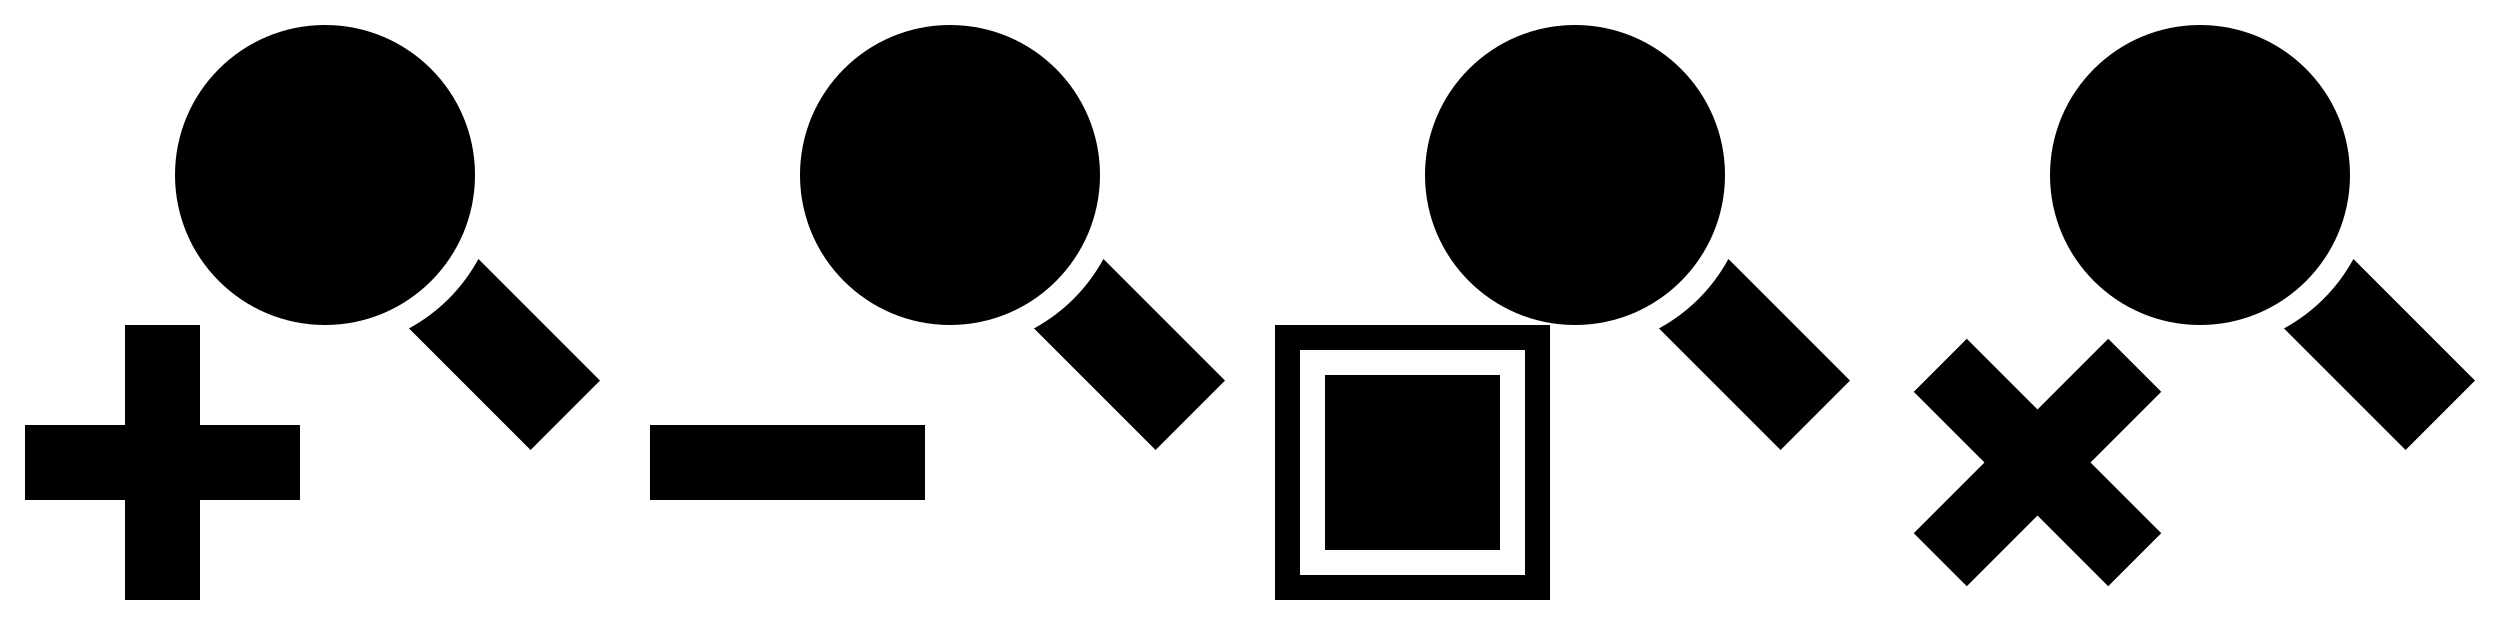
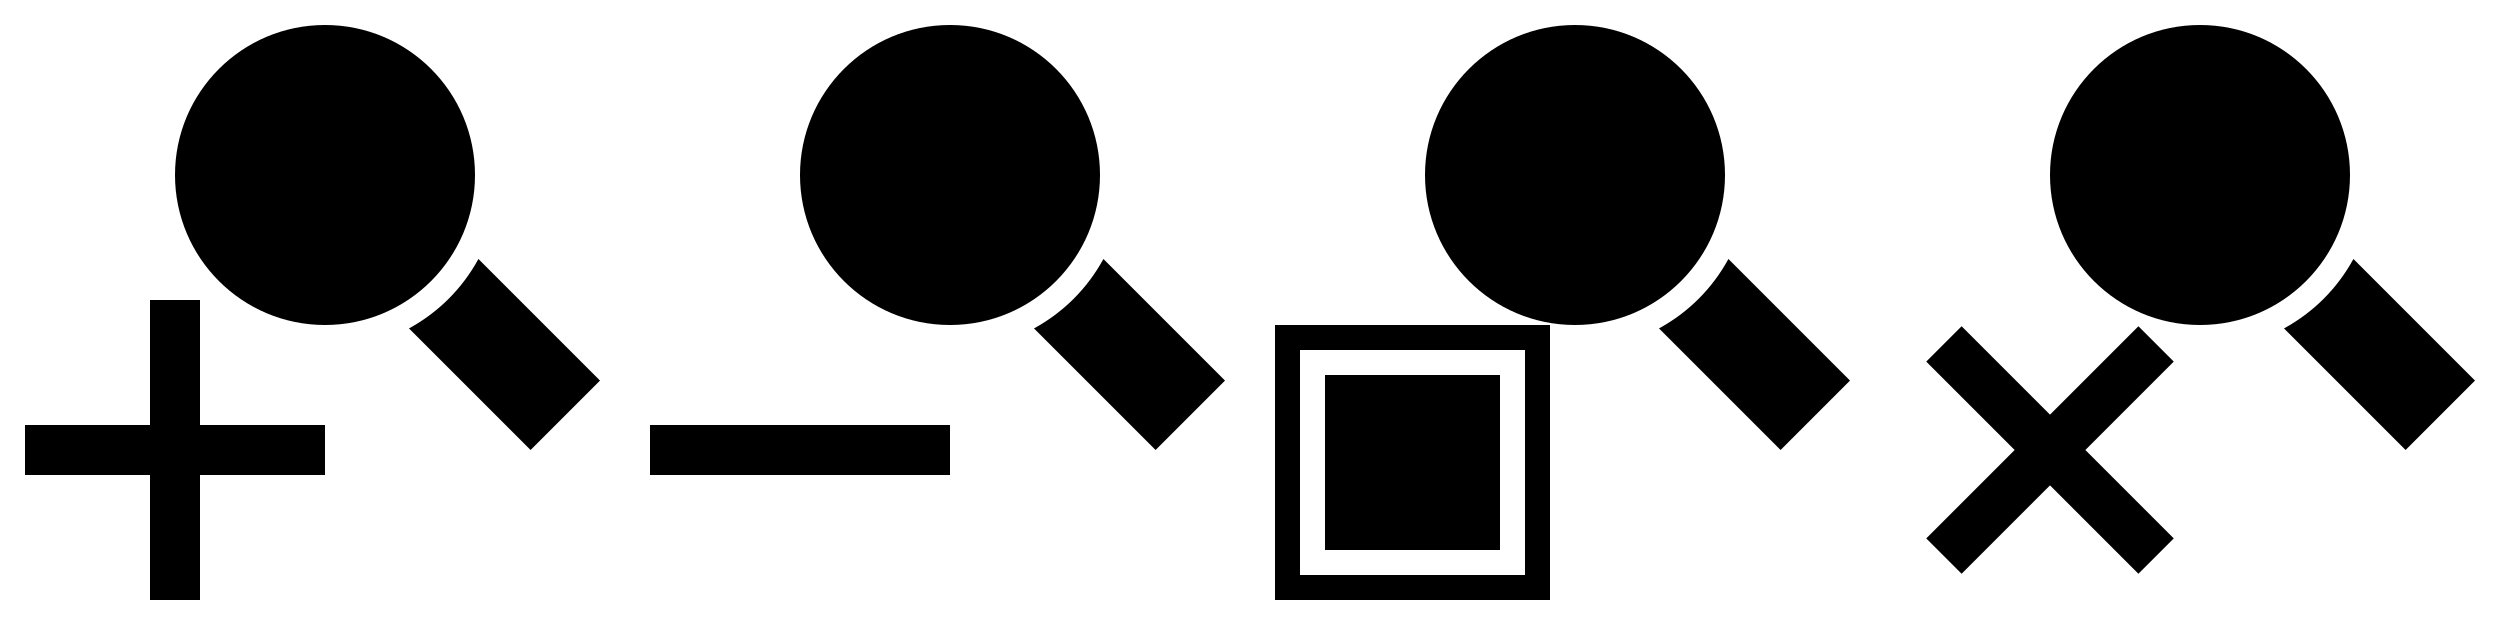
<svg xmlns="http://www.w3.org/2000/svg" xmlns:xlink="http://www.w3.org/1999/xlink" width="100" height="25" id="svg2" version="1.0">
  <defs id="defs4">
    <linearGradient id="linearGradient7965">
      <stop style="stop-color:#b39569;stop-opacity:1;" offset="0" id="stop7967" />
      <stop style="stop-color:#d3c2a9;stop-opacity:1;" offset="1" id="stop7969" />
    </linearGradient>
    <linearGradient id="linearGradient7957">
      <stop style="stop-color:#ffffff;stop-opacity:1;" offset="0" id="stop7959" />
      <stop style="stop-color:#dcdcff;stop-opacity:1;" offset="1" id="stop7961" />
    </linearGradient>
    <linearGradient xlink:href="#linearGradient3171" id="linearGradient3676" gradientUnits="userSpaceOnUse" x1="9.988" y1="4.957" x2="13.277" y2="8.193" />
    <linearGradient xlink:href="#linearGradient3183" id="linearGradient3674" gradientUnits="userSpaceOnUse" x1="22.151" y1="-0.608" x2="22.222" y2="-3.543" gradientTransform="translate(-2.2761292e-6,-1.414213)" />
    <linearGradient id="linearGradient3183">
      <stop style="stop-color:#c8a064;stop-opacity:1;" offset="0" id="stop3185" />
      <stop style="stop-color:#f0dcc8;stop-opacity:1;" offset="1" id="stop3187" />
    </linearGradient>
    <linearGradient id="linearGradient3171">
      <stop style="stop-color:#ffffff;stop-opacity:1;" offset="0" id="stop3173" />
      <stop style="stop-color:#c8c8ff;stop-opacity:1;" offset="1" id="stop3175" />
    </linearGradient>
    <linearGradient id="linearGradient4535">
      <stop style="stop-color:#ffecb9;stop-opacity:1;" offset="0" id="stop4537" />
      <stop style="stop-color:#f0af00;stop-opacity:1;" offset="1" id="stop4539" />
    </linearGradient>
    <linearGradient id="linearGradient3924">
      <stop style="stop-color:#f0f0f0;stop-opacity:1;" offset="0" id="stop3926" />
      <stop style="stop-color:#d2d2d2;stop-opacity:1;" offset="1" id="stop3928" />
    </linearGradient>
    <linearGradient xlink:href="#linearGradient4535" id="linearGradient4541" x1="16.037" y1="6.957" x2="16.012" y2="16.841" gradientUnits="userSpaceOnUse" gradientTransform="translate(-0.951418)" />
    <linearGradient xlink:href="#linearGradient3171" id="linearGradient3177" x1="9.988" y1="4.957" x2="13.277" y2="8.193" gradientUnits="userSpaceOnUse" />
    <linearGradient xlink:href="#linearGradient3171" id="linearGradient3181" gradientUnits="userSpaceOnUse" x1="9.988" y1="4.957" x2="13.277" y2="8.193" />
    <linearGradient xlink:href="#linearGradient3183" id="linearGradient3189" x1="22.151" y1="-0.608" x2="22.222" y2="-3.543" gradientUnits="userSpaceOnUse" />
    <linearGradient xlink:href="#linearGradient3183" id="linearGradient3217" gradientUnits="userSpaceOnUse" x1="22.151" y1="-0.608" x2="22.222" y2="-3.543" />
    <linearGradient xlink:href="#linearGradient3171" id="linearGradient3219" gradientUnits="userSpaceOnUse" x1="9.988" y1="4.957" x2="13.277" y2="8.193" />
    <linearGradient xlink:href="#linearGradient3183" id="linearGradient3268" gradientUnits="userSpaceOnUse" gradientTransform="translate(-0.707109,-0.7071051)" x1="22.151" y1="-0.608" x2="22.222" y2="-3.543" />
    <linearGradient xlink:href="#linearGradient3183" id="linearGradient3280" gradientUnits="userSpaceOnUse" gradientTransform="translate(-0.707109,-0.7071051)" x1="22.151" y1="-0.608" x2="22.222" y2="-3.543" />
    <linearGradient xlink:href="#linearGradient3171" id="linearGradient3282" gradientUnits="userSpaceOnUse" x1="9.988" y1="4.957" x2="13.277" y2="8.193" />
    <linearGradient xlink:href="#linearGradient3183" id="linearGradient3412" gradientUnits="userSpaceOnUse" gradientTransform="translate(-0.7071097,-0.7071044)" x1="22.151" y1="-0.608" x2="22.222" y2="-3.543" />
    <linearGradient y2="16.953" x2="14.782" y1="12.145" x1="10.126" gradientTransform="translate(-9.054095,3.038462)" gradientUnits="userSpaceOnUse" id="linearGradient3344" xlink:href="#linearGradient4535-7" />
    <linearGradient gradientTransform="translate(-0.951418)" gradientUnits="userSpaceOnUse" y2="16.841" x2="16.012" y1="6.957" x1="16.037" id="linearGradient4541-6" xlink:href="#linearGradient4535-7" />
    <linearGradient id="linearGradient3924-6">
      <stop id="stop3926-1" offset="0" style="stop-color:#f0f0f0;stop-opacity:1;" />
      <stop id="stop3928-5" offset="1" style="stop-color:#d2d2d2;stop-opacity:1;" />
    </linearGradient>
    <linearGradient id="linearGradient4535-7">
      <stop id="stop4537-2" offset="0" style="stop-color:#ffecb9;stop-opacity:1;" />
      <stop id="stop4539-0" offset="1" style="stop-color:#f0af00;stop-opacity:1;" />
    </linearGradient>
  </defs>
  <g id="layer1" transform="translate(0,3)">
    <g id="ViewZoomInIcon">
      <rect y="-3" x="0" height="25" width="25" id="rect2730" style="color:#000000;clip-rule:nonzero;display:inline;overflow:visible;visibility:visible;opacity:1;isolation:auto;mix-blend-mode:normal;color-interpolation:sRGB;color-interpolation-filters:linearRGB;solid-color:#000000;solid-opacity:1;fill:#000000;fill-opacity:0;fill-rule:nonzero;stroke:none;stroke-width:23.608;stroke-linecap:square;stroke-linejoin:miter;stroke-miterlimit:4;stroke-dasharray:none;stroke-dashoffset:0;stroke-opacity:1;color-rendering:auto;image-rendering:auto;shape-rendering:auto;text-rendering:auto;enable-background:accumulate" />
      <path id="path10225" transform="translate(0,-3)" d="m 19.137,10.359 a 7,7.001 0 0 1 -1.188,1.59 7,7.001 0 0 1 -1.59,1.188 L 21.223,18 24,15.223 Z" style="fill:#000000;fill-opacity:1;fill-rule:evenodd;stroke:none;stroke-width:1.018;stroke-linecap:square;stroke-miterlimit:4;stroke-dasharray:none;stroke-opacity:0.498" />
-       <path id="path2385" d="M 12,17 V 14 H 8 V 10 H 5 v 4 H 1 v 3 h 4 v 4 h 3 v -4 z" style="fill:#000000;fill-opacity:1;fill-rule:evenodd;stroke:none;stroke-width:1;stroke-linecap:butt;stroke-linejoin:miter;stroke-miterlimit:4;stroke-dasharray:none;stroke-opacity:0.498" />
      <circle r="6" cy="4" cx="13" id="path10245" style="opacity:1;vector-effect:none;fill:#000000;fill-opacity:1;fill-rule:nonzero;stroke:none;stroke-width:1.019;stroke-linecap:square;stroke-linejoin:miter;stroke-miterlimit:4;stroke-dasharray:none;stroke-dashoffset:0;stroke-opacity:1" />
+       <path id="path2385" d="M 13,16 V 14 H 8 V 9 H 6 v 5 H 1 v 2 h 5 v 5 h 2 v -5 z" style="fill:#000000;fill-opacity:1;fill-rule:evenodd;stroke:none;stroke-width:1;stroke-linecap:butt;stroke-linejoin:miter;stroke-miterlimit:4;stroke-dasharray:none;stroke-opacity:0.498" />
    </g>
    <g id="ViewZoomOutIcon" transform="translate(25)">
      <rect y="-3" x="0" height="25" width="25" id="rect2730-6" style="color:#000000;clip-rule:nonzero;display:inline;overflow:visible;visibility:visible;opacity:1;isolation:auto;mix-blend-mode:normal;color-interpolation:sRGB;color-interpolation-filters:linearRGB;solid-color:#000000;solid-opacity:1;fill:#000000;fill-opacity:0;fill-rule:nonzero;stroke:none;stroke-width:23.608;stroke-linecap:square;stroke-linejoin:miter;stroke-miterlimit:4;stroke-dasharray:none;stroke-dashoffset:0;stroke-opacity:1;color-rendering:auto;image-rendering:auto;shape-rendering:auto;text-rendering:auto;enable-background:accumulate" />
      <path id="path10225-4" d="m 19.137,7.359 a 7,7.001 0 0 1 -1.188,1.59 7,7.001 0 0 1 -1.59,1.188 L 21.223,15 24,12.223 Z" style="fill:#000000;fill-opacity:1;fill-rule:evenodd;stroke:none;stroke-width:1.018;stroke-linecap:square;stroke-miterlimit:4;stroke-dasharray:none;stroke-opacity:0.498" />
-       <path id="path2385-0" d="M 12,17 V 14 H 1 v 3 z" style="fill:#000000;fill-opacity:1;fill-rule:evenodd;stroke:none;stroke-width:1;stroke-linecap:butt;stroke-linejoin:miter;stroke-miterlimit:4;stroke-dasharray:none;stroke-opacity:0.498" />
      <circle r="6" cy="4" cx="13" id="path10245-2" style="opacity:1;vector-effect:none;fill:#000000;fill-opacity:1;fill-rule:nonzero;stroke:none;stroke-width:1.019;stroke-linecap:square;stroke-linejoin:miter;stroke-miterlimit:4;stroke-dasharray:none;stroke-dashoffset:0;stroke-opacity:1" />
+       <path id="path2385-3" d="M 13,16 V 14 H 1 v 2 z" style="fill:#000000;fill-opacity:1;fill-rule:evenodd;stroke:none;stroke-width:1;stroke-linecap:butt;stroke-linejoin:miter;stroke-miterlimit:4;stroke-dasharray:none;stroke-opacity:0.498" />
    </g>
    <g transform="translate(50)" id="ViewFitIcon">
      <rect y="-3" x="0" height="25" width="25" id="rect2730-9" style="color:#000000;clip-rule:nonzero;display:inline;overflow:visible;visibility:visible;opacity:1;isolation:auto;mix-blend-mode:normal;color-interpolation:sRGB;color-interpolation-filters:linearRGB;solid-color:#000000;solid-opacity:1;fill:#000000;fill-opacity:0;fill-rule:nonzero;stroke:none;stroke-width:23.608;stroke-linecap:square;stroke-linejoin:miter;stroke-miterlimit:4;stroke-dasharray:none;stroke-dashoffset:0;stroke-opacity:1;color-rendering:auto;image-rendering:auto;shape-rendering:auto;text-rendering:auto;enable-background:accumulate" />
      <path id="path10225-42" d="m 19.137,7.359 a 7,7.001 0 0 1 -1.188,1.59 7,7.001 0 0 1 -1.59,1.188 L 21.223,15 24,12.223 Z" style="fill:#000000;fill-opacity:1;fill-rule:evenodd;stroke:none;stroke-width:1.018;stroke-linecap:square;stroke-miterlimit:4;stroke-dasharray:none;stroke-opacity:0.498" />
      <circle r="6" cy="4" cx="13" id="path10245-1" style="opacity:1;vector-effect:none;fill:#000000;fill-opacity:1;fill-rule:nonzero;stroke:none;stroke-width:1.019;stroke-linecap:square;stroke-linejoin:miter;stroke-miterlimit:4;stroke-dasharray:none;stroke-dashoffset:0;stroke-opacity:1" />
      <path id="path8352" d="M 1,10 V 21 H 12 V 10 Z m 1,1 h 9 v 9 H 2 Z" style="fill:#000000;fill-opacity:1;stroke:none;stroke-width:1px;stroke-linecap:butt;stroke-linejoin:miter;stroke-opacity:1" />
      <path id="path8960" d="m 3,12 v 7 h 7 v -7 z" style="fill:#000000;fill-opacity:1;stroke:none;stroke-width:1px;stroke-linecap:butt;stroke-linejoin:miter;stroke-opacity:1" />
    </g>
    <g transform="translate(75)" id="ViewZoomResetIcon">
      <rect y="-3" x="0" height="25" width="25" id="rect2730-2" style="color:#000000;clip-rule:nonzero;display:inline;overflow:visible;visibility:visible;opacity:1;isolation:auto;mix-blend-mode:normal;color-interpolation:sRGB;color-interpolation-filters:linearRGB;solid-color:#000000;solid-opacity:1;fill:#000000;fill-opacity:0;fill-rule:nonzero;stroke:none;stroke-width:23.608;stroke-linecap:square;stroke-linejoin:miter;stroke-miterlimit:4;stroke-dasharray:none;stroke-dashoffset:0;stroke-opacity:1;color-rendering:auto;image-rendering:auto;shape-rendering:auto;text-rendering:auto;enable-background:accumulate" />
      <path id="path10225-7" d="m 19.137,7.359 a 7,7.001 0 0 1 -1.188,1.59 7,7.001 0 0 1 -1.59,1.188 L 21.223,15 24,12.223 Z" style="fill:#000000;fill-opacity:1;fill-rule:evenodd;stroke:none;stroke-width:1.018;stroke-linecap:square;stroke-miterlimit:4;stroke-dasharray:none;stroke-opacity:0.498" />
      <circle r="6" cy="4" cx="13" id="path10245-5" style="opacity:1;vector-effect:none;fill:#000000;fill-opacity:1;fill-rule:nonzero;stroke:none;stroke-width:1.019;stroke-linecap:square;stroke-linejoin:miter;stroke-miterlimit:4;stroke-dasharray:none;stroke-dashoffset:0;stroke-opacity:1" />
-       <path id="path2385-9" d="M 9.328,20.45 11.45,18.328 8.621,15.5 11.45,12.672 9.328,10.55 6.5,13.379 3.672,10.55 1.55,12.672 4.379,15.5 1.55,18.328 3.672,20.45 6.5,17.621 Z" style="fill:#000000;fill-opacity:1;fill-rule:evenodd;stroke:none;stroke-width:1;stroke-linecap:butt;stroke-linejoin:miter;stroke-miterlimit:4;stroke-dasharray:none;stroke-opacity:0.498" />
+       <path id="path2385-5" d="M 11.95,11.464 10.536,10.05 7,13.586 3.464,10.05 2.05,11.464 5.586,15 2.05,18.536 3.464,19.95 7,16.414 10.536,19.95 11.95,18.536 8.414,15 Z" style="fill:#000000;fill-opacity:1;fill-rule:evenodd;stroke:none;stroke-width:1;stroke-linecap:butt;stroke-linejoin:miter;stroke-miterlimit:4;stroke-dasharray:none;stroke-opacity:0.498" />
    </g>
  </g>
</svg>
